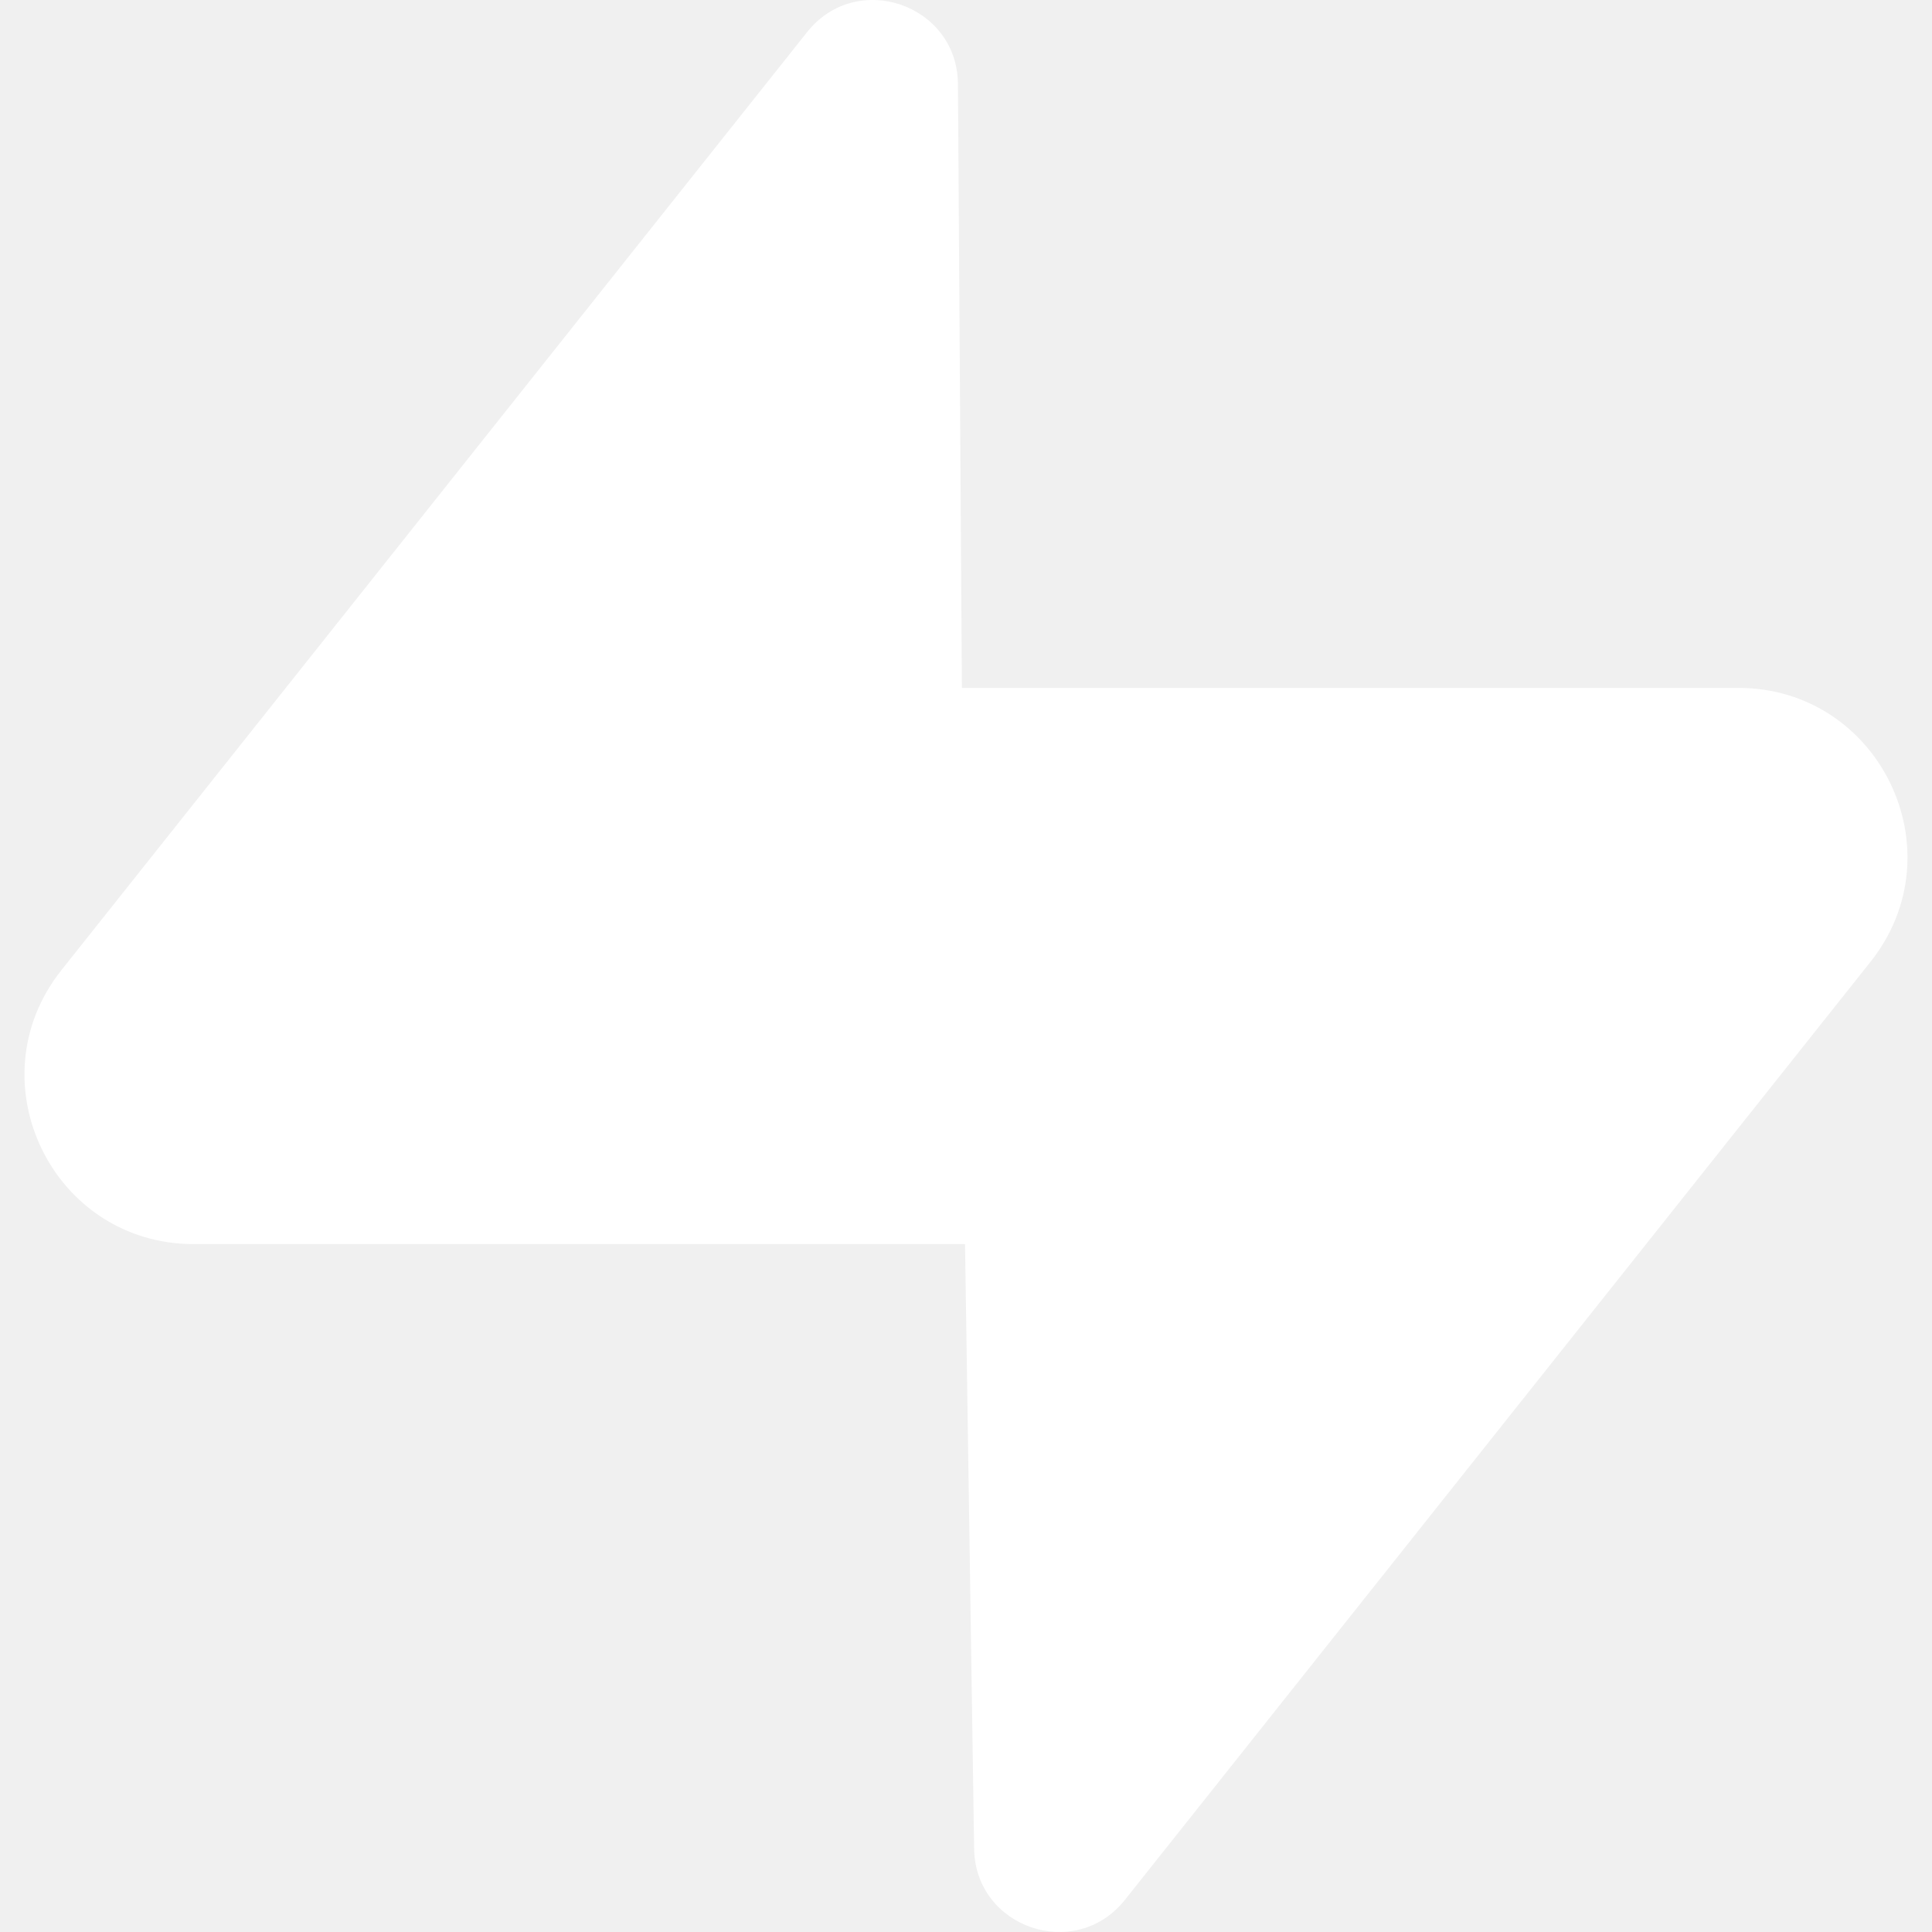
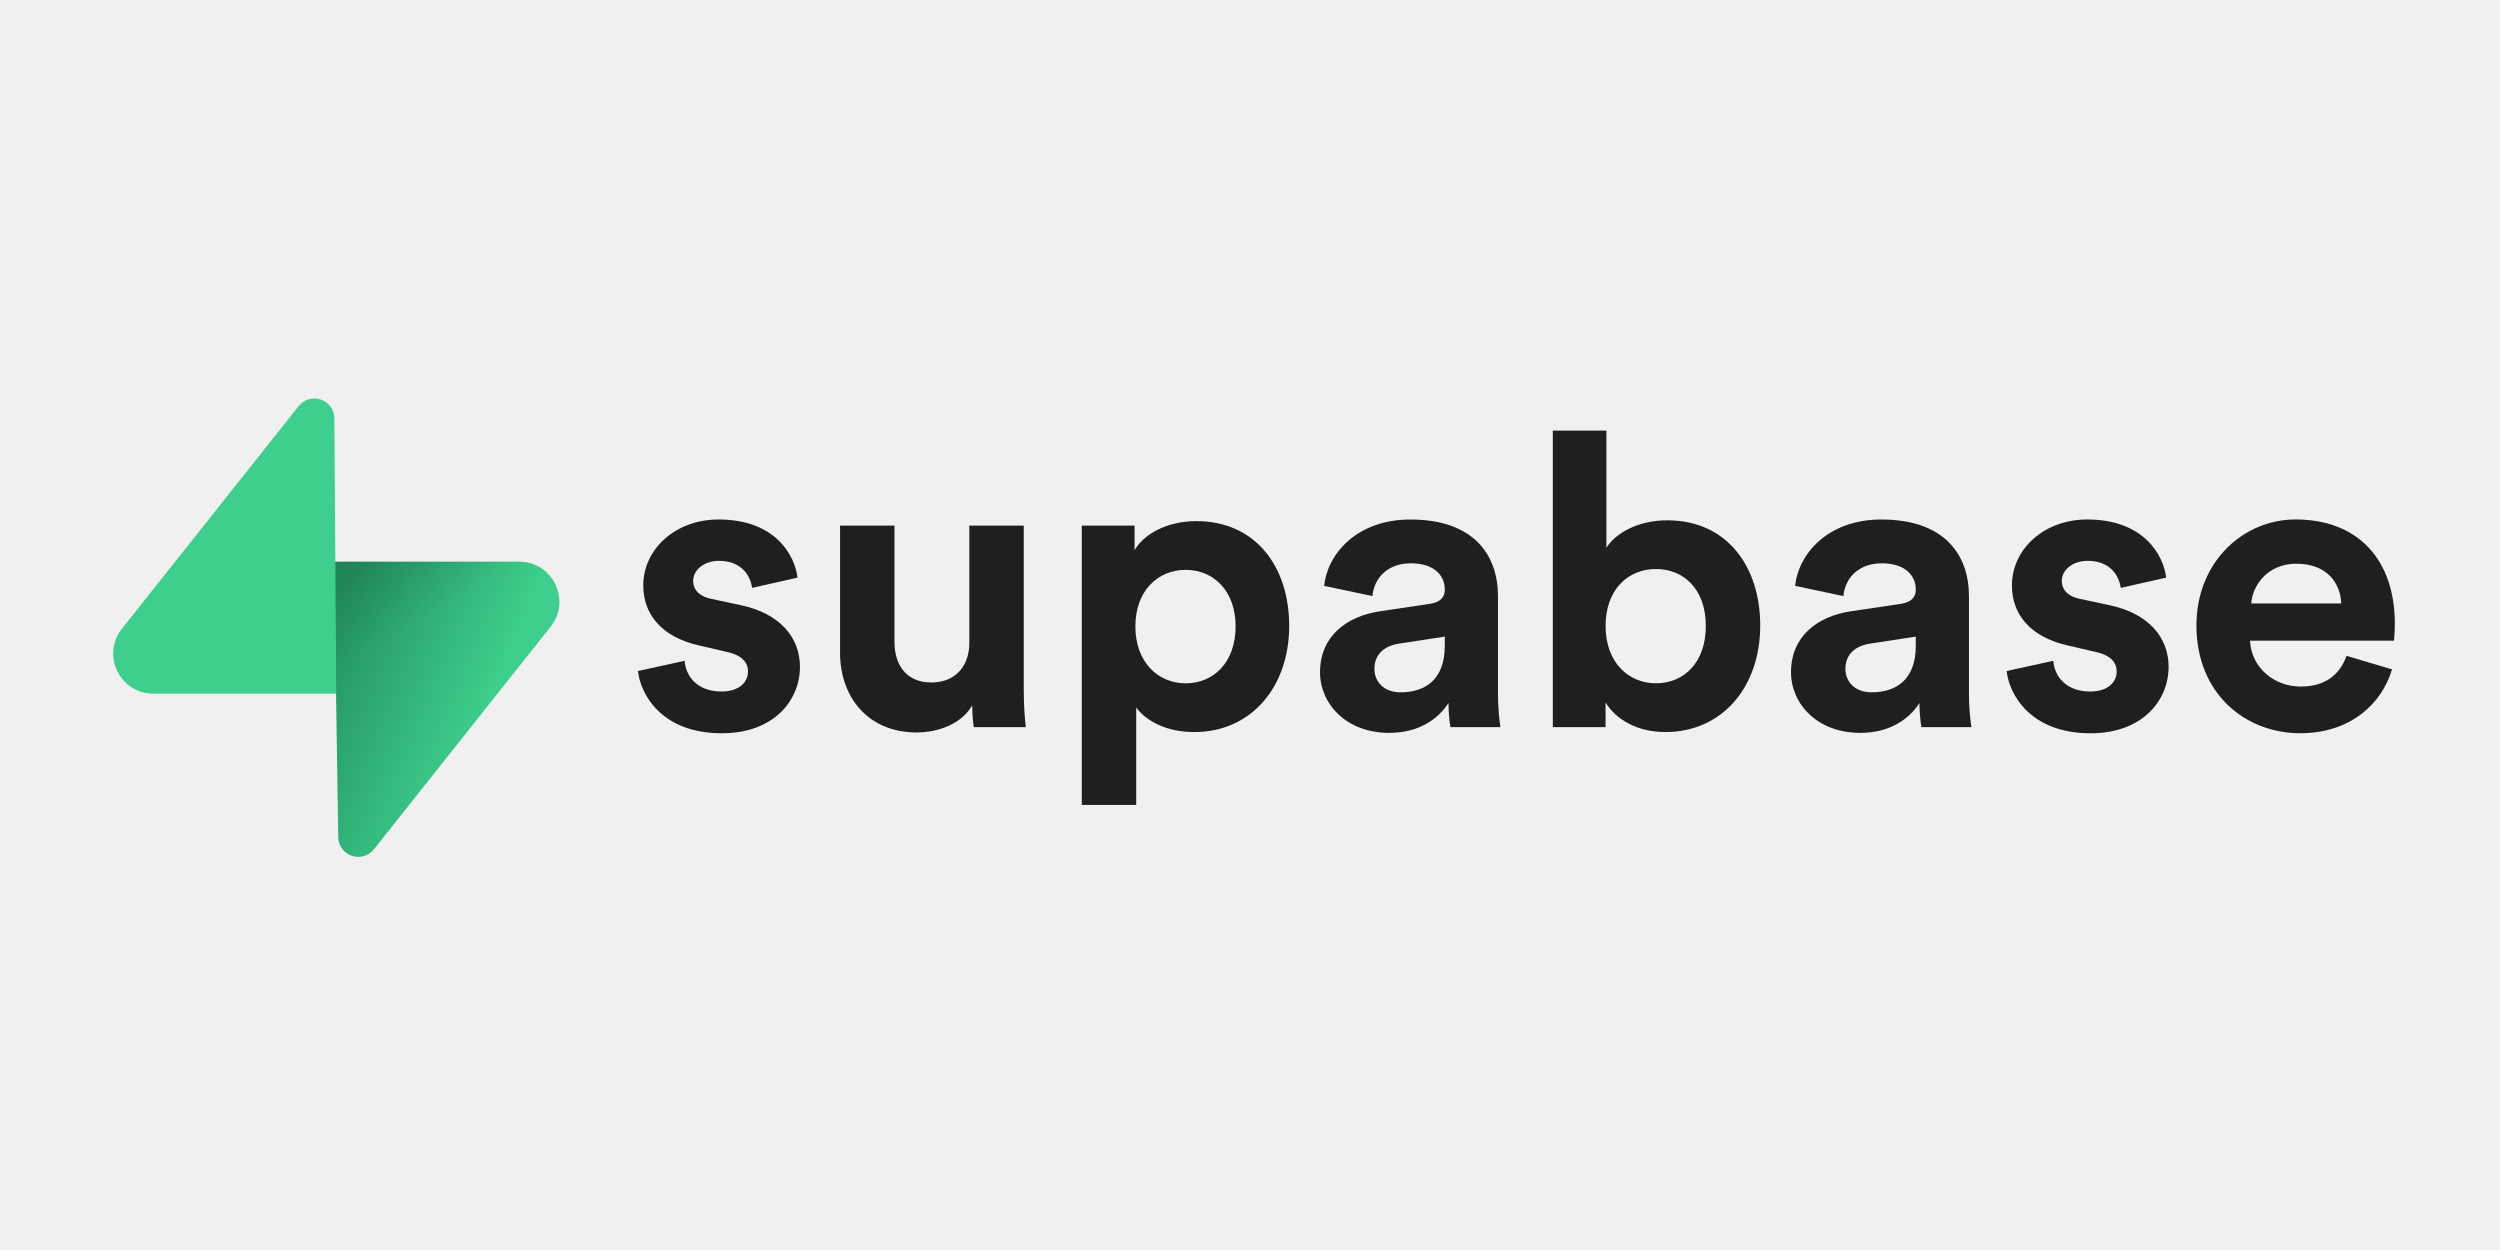
- <svg xmlns="http://www.w3.org/2000/svg" fill="#ffffff" role="img" viewBox="0 0 24 24">
-   <path d="M11.9 1.036c-.015-.986-1.26-1.41-1.874-.637L.764 12.05C-.33 13.427.65 15.455 2.409 15.455h9.579l.113 7.51c.014.985 1.259 1.408 1.873.636l9.262-11.653c1.093-1.375.113-3.403-1.645-3.403h-9.642z" />
+ <svg xmlns="http://www.w3.org/2000/svg" width="120" height="60" viewBox="0 0 120 60" version="1.1" id="svg36" style="fill:none">
+   <path d="m 30.622,32.209 c 0.118,1.101 1.119,2.988 4.025,2.988 2.533,0 3.751,-1.612 3.751,-3.185 0,-1.416 -0.962,-2.575 -2.867,-2.969 l -1.375,-0.295 c -0.53,-0.098 -0.883,-0.393 -0.883,-0.865 0,-0.55 0.55,-0.963 1.237,-0.963 1.1,0 1.512,0.727 1.59,1.298 l 2.18,-0.491 c -0.118,-1.042 -1.041,-2.792 -3.79,-2.792 -2.081,0 -3.613,1.435 -3.613,3.165 0,1.356 0.844,2.477 2.71,2.89 l 1.276,0.295 c 0.746,0.157 1.041,0.511 1.041,0.944 0,0.511 -0.412,0.963 -1.276,0.963 -1.139,0 -1.708,-0.708 -1.767,-1.474 z" id="path2" style="fill:#1f1f1f;stroke-width:0.197" />
+   <path d="m 46.744,34.902 h 2.494 c -0.039,-0.334 -0.098,-1.003 -0.098,-1.75 v -7.923 h -2.612 v 5.623 c 0,1.121 -0.667,1.907 -1.826,1.907 -1.217,0 -1.767,-0.865 -1.767,-1.946 v -5.583 h -2.612 v 6.114 c 0,2.104 1.335,3.814 3.672,3.814 1.021,0 2.141,-0.393 2.671,-1.298 0,0.393 0.039,0.845 0.078,1.042 z" id="path4" style="fill:#1f1f1f;stroke-width:0.197" />
+   <path d="M 54.538,38.638 V 33.959 c 0.471,0.649 1.453,1.18 2.788,1.18 2.729,0 4.555,-2.163 4.555,-5.092 0,-2.87 -1.63,-5.033 -4.457,-5.033 -1.453,0 -2.533,0.649 -2.965,1.396 v -1.18 h -2.533 v 13.408 z m 4.771,-8.572 c 0,1.73 -1.06,2.733 -2.396,2.733 -1.335,0 -2.415,-1.022 -2.415,-2.733 0,-1.71 1.08,-2.713 2.415,-2.713 1.335,0 2.396,1.003 2.396,2.713 z" id="path6" style="fill:#1f1f1f;stroke-width:0.197" />
+   <path d="m 63.361,32.268 c 0,1.514 1.257,2.91 3.319,2.91 1.433,0 2.356,-0.668 2.847,-1.435 0,0.374 0.039,0.904 0.098,1.16 h 2.396 c -0.059,-0.334 -0.118,-1.022 -0.118,-1.533 v -4.758 c 0,-1.946 -1.139,-3.676 -4.202,-3.676 -2.592,0 -3.986,1.671 -4.143,3.185 l 2.317,0.491 c 0.079,-0.845 0.707,-1.573 1.846,-1.573 1.1,0 1.63,0.57 1.63,1.258 0,0.334 -0.177,0.609 -0.726,0.688 l -2.376,0.354 c -1.61,0.236 -2.887,1.199 -2.887,2.929 z m 3.868,0.963 c -0.844,0 -1.257,-0.55 -1.257,-1.121 0,-0.747 0.53,-1.121 1.198,-1.219 l 2.18,-0.334 v 0.432 c 0,1.71 -1.021,2.241 -2.121,2.241 z" id="path8" style="fill:#1f1f1f;stroke-width:0.197" />
+   <path d="M 77.068,34.902 V 33.723 c 0.51,0.826 1.531,1.415 2.867,1.415 2.749,0 4.556,-2.182 4.556,-5.111 0,-2.87 -1.63,-5.052 -4.458,-5.052 -1.434,0 -2.494,0.629 -2.926,1.317 v -5.623 h -2.572 V 34.902 Z m 4.811,-4.856 c 0,1.769 -1.06,2.752 -2.396,2.752 -1.316,0 -2.415,-1.003 -2.415,-2.752 0,-1.769 1.1,-2.733 2.415,-2.733 1.335,0 2.396,0.963 2.396,2.733 z" id="path10" style="fill:#1f1f1f;stroke-width:0.197" />
+   <path d="m 85.969,32.268 c 0,1.514 1.257,2.91 3.318,2.91 1.433,0 2.356,-0.668 2.847,-1.435 0,0.374 0.04,0.904 0.098,1.16 h 2.396 c -0.059,-0.334 -0.118,-1.022 -0.118,-1.533 v -4.758 c 0,-1.946 -1.139,-3.676 -4.202,-3.676 -2.592,0 -3.986,1.671 -4.143,3.185 l 2.317,0.491 c 0.079,-0.845 0.707,-1.573 1.846,-1.573 1.1,0 1.63,0.57 1.63,1.258 0,0.334 -0.177,0.609 -0.727,0.688 l -2.376,0.354 c -1.61,0.236 -2.887,1.199 -2.887,2.929 z m 3.868,0.963 c -0.844,0 -1.257,-0.55 -1.257,-1.121 0,-0.747 0.53,-1.121 1.198,-1.219 l 2.18,-0.334 v 0.432 c 0,1.71 -1.021,2.241 -2.121,2.241 z" id="path12" style="fill:#1f1f1f;stroke-width:0.197" />
+   <path d="m 96.318,32.209 c 0.118,1.101 1.119,2.988 4.025,2.988 2.533,0 3.75,-1.612 3.75,-3.185 0,-1.416 -0.962,-2.575 -2.867,-2.969 l -1.375,-0.295 c -0.53,-0.098 -0.883,-0.393 -0.883,-0.865 0,-0.55 0.55,-0.963 1.237,-0.963 1.1,0 1.512,0.727 1.591,1.298 l 2.179,-0.491 c -0.118,-1.042 -1.041,-2.792 -3.79,-2.792 -2.082,0 -3.613,1.435 -3.613,3.165 0,1.356 0.844,2.477 2.71,2.89 L 100.56,31.285 c 0.746,0.157 1.041,0.511 1.041,0.944 0,0.511 -0.412,0.963 -1.276,0.963 -1.139,0 -1.708,-0.708 -1.767,-1.474 z" id="path14" style="fill:#1f1f1f;stroke-width:0.197" />
+   <path d="m 108.06,28.965 c 0.059,-0.885 0.805,-1.907 2.16,-1.907 1.492,0 2.121,0.944 2.16,1.907 z m 4.575,2.516 c -0.314,0.865 -0.982,1.474 -2.199,1.474 -1.296,0 -2.376,-0.924 -2.435,-2.202 h 6.912 c 0,-0.039 0.039,-0.433 0.039,-0.806 0,-3.106 -1.787,-5.013 -4.771,-5.013 -2.474,0 -4.752,2.005 -4.752,5.092 0,3.263 2.337,5.17 4.988,5.17 2.376,0 3.908,-1.396 4.399,-3.067 z" id="path16" style="fill:#1f1f1f;stroke-width:0.197" />
+   <path d="m 17.95,40.764 c -0.562,0.708 -1.702,0.32 -1.715,-0.584 L 16.036,26.961 h 8.888 c 1.61,0 2.508,1.859 1.507,3.12 z" id="path18" style="fill:url(#paint0_linear);stroke-width:0.197" />
+   <path d="m 17.95,40.764 c -0.562,0.708 -1.702,0.32 -1.715,-0.584 L 16.036,26.961 h 8.888 c 1.61,0 2.508,1.859 1.507,3.12 z" id="path20" style="fill:url(#paint1_linear);fill-opacity:0.2;stroke-width:0.197" />
+   <path d="m 14.335,19.494 c 0.562,-0.708 1.702,-0.32 1.715,0.584 l 0.087,13.218 H 7.36 c -1.61,0 -2.508,-1.859 -1.507,-3.12 z" id="path22" style="fill:#3ecf8e;stroke-width:0.197" />
+   <defs id="defs34">
+     <linearGradient id="paint0_linear" x1="53.974" y1="54.974" x2="94.163" y2="71.829" gradientUnits="userSpaceOnUse" gradientTransform="matrix(0.1965507,0,0,0.1965507,5.427772,19.0871)">
+       <stop stop-color="#249361" id="stop24" />
+       <stop offset="1" stop-color="#3ECF8E" id="stop26" />
+     </linearGradient>
+     <linearGradient id="paint1_linear" x1="36.156" y1="30.578" x2="54.484" y2="65.081" gradientUnits="userSpaceOnUse" gradientTransform="matrix(0.1965507,0,0,0.1965507,5.427772,19.0871)">
+       <stop id="stop29" />
+       <stop offset="1" stop-opacity="0" id="stop31" />
+     </linearGradient>
+   </defs>
</svg>
